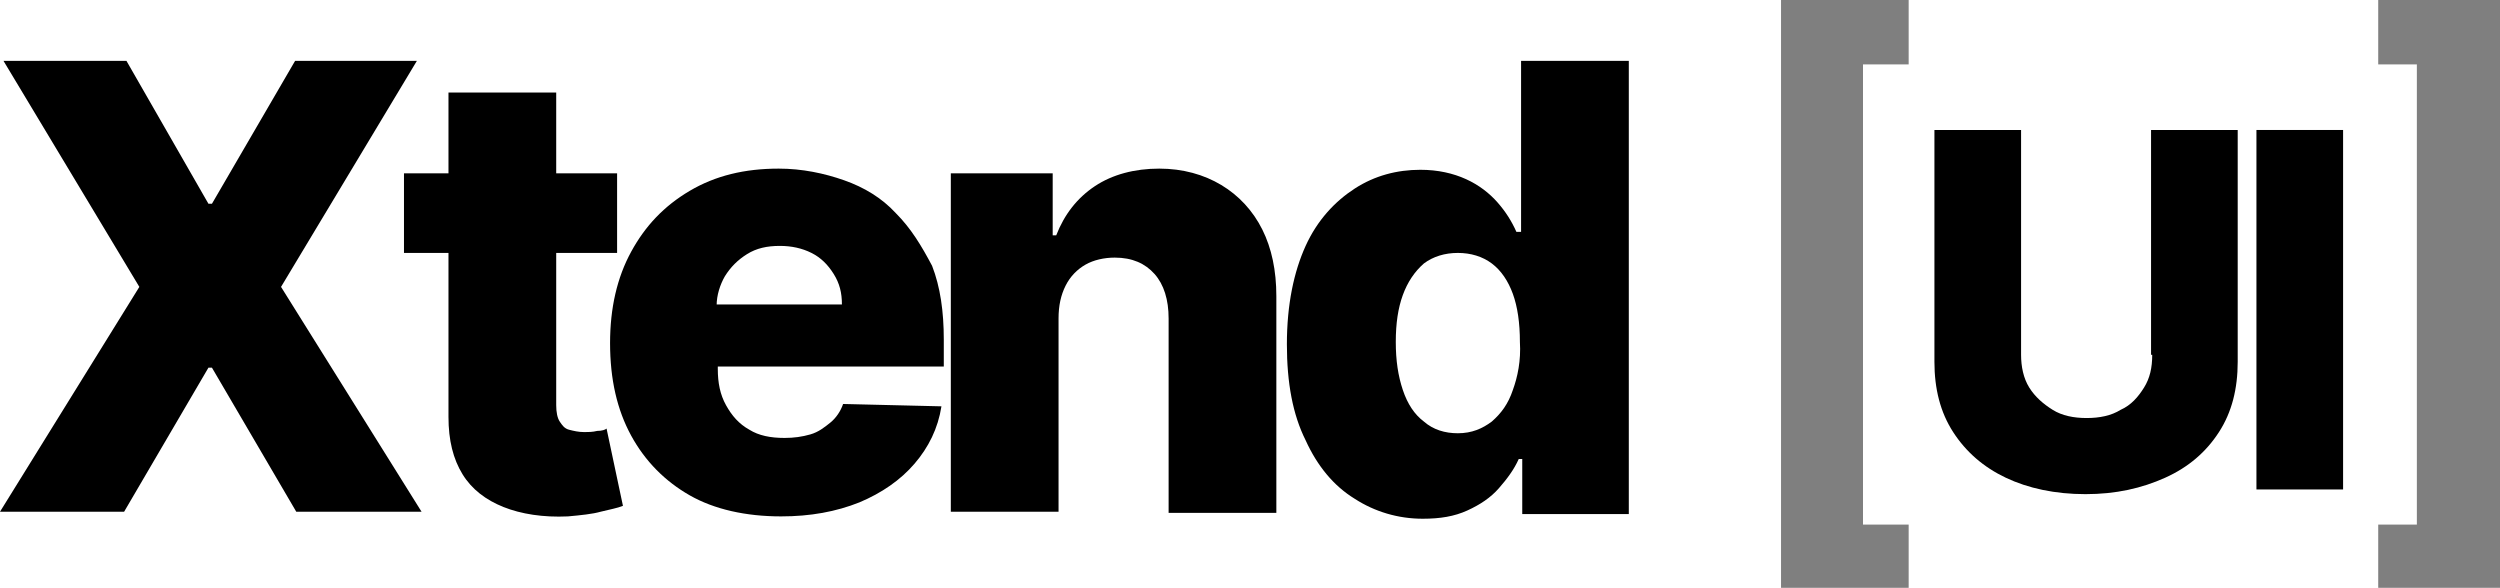
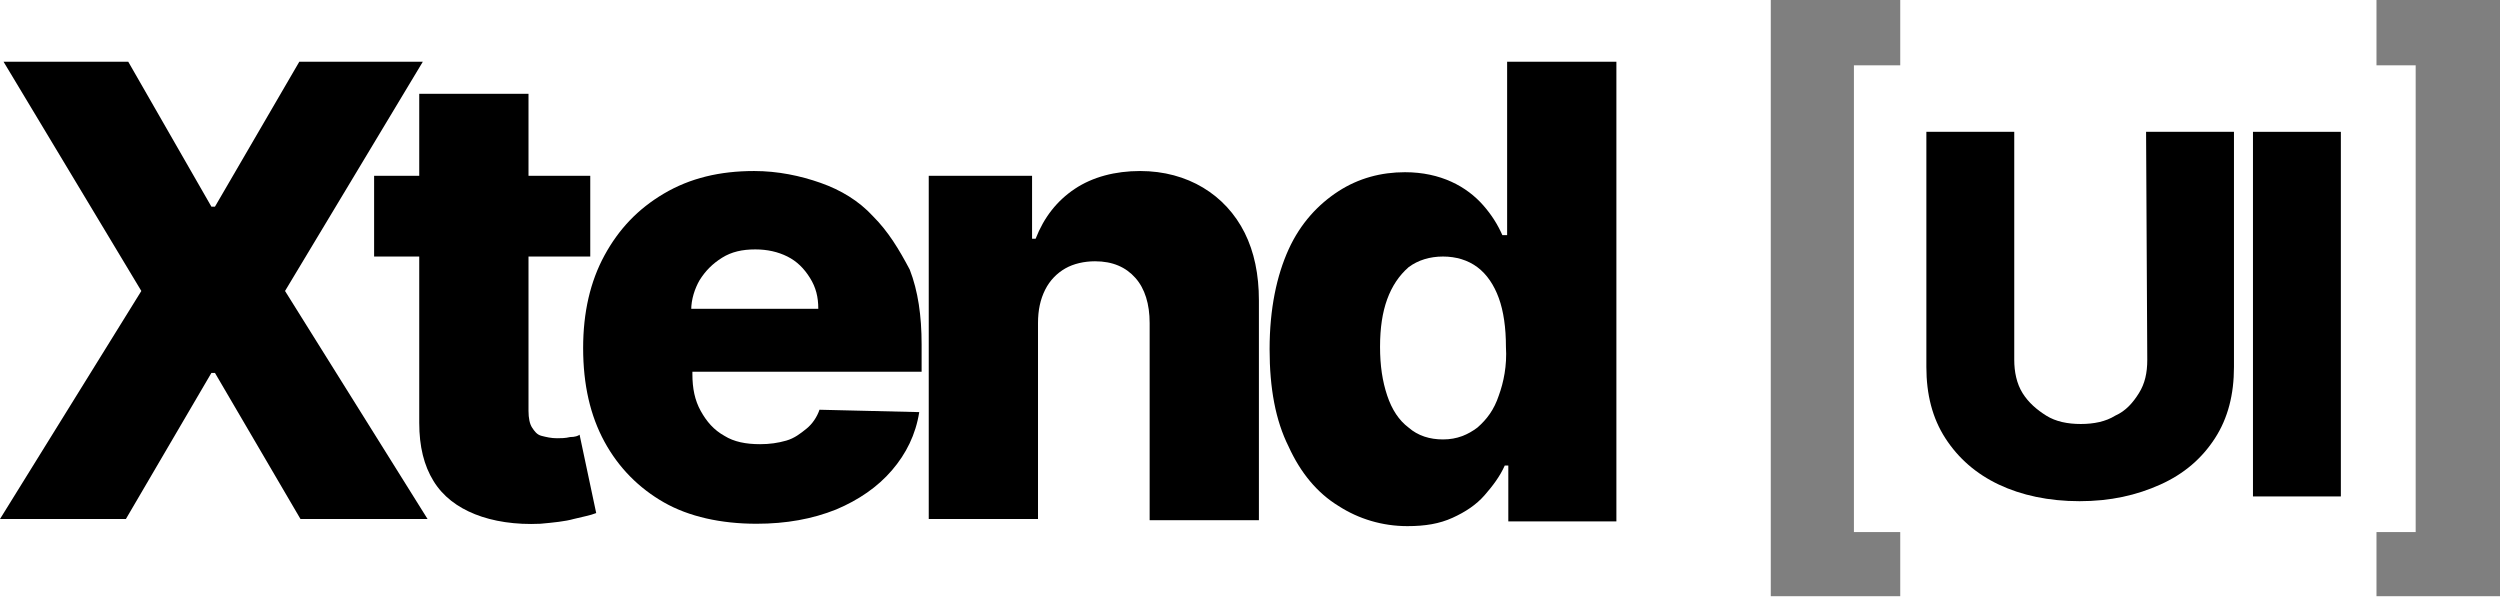
- <svg xmlns="http://www.w3.org/2000/svg" version="1.1" id="Layer_1" x="0px" y="0px" viewBox="0 0 213.5 50.2" style="enable-background:new 0 0 213.5 50.2;" xml:space="preserve">
+ <svg xmlns="http://www.w3.org/2000/svg" version="1.1" id="Layer_1" x="0px" y="0px" viewBox="0 0 210.5 50.2" style="enable-background:new 0 0 210.5 50.2;" xml:space="preserve">
  <style type="text/css">
	.st0{opacity:0.5;enable-background:new    ;}
</style>
-   <polygon class="st0" points="152.1,50.2 163,50.2 163,44.8 159.1,44.8 159.1,5.5 163,5.5 163,0 152.1,0 " />
-   <polygon class="st0" points="203.1,0 203.1,5.5 206.4,5.5 206.4,44.8 203.1,44.8 203.1,50.2 213.5,50.2 213.5,0 " />
+   <polygon class="st0" points="149.1,50.2 160,50.2 160,44.8 156.1,44.8 156.1,5.5 160,5.5 160,0 149.1,0 " />
+   <polygon class="st0" points="200.1,0 200.1,5.5 203.4,5.5 203.4,44.8 200.1,44.8 200.1,50.2 210.5,50.2 210.5,0 " />
  <g>
    <polygon points="35.6,5.2 25.2,5.2 18.1,17.4 17.8,17.4 10.8,5.2 0.3,5.2 11.9,24.5 0,43.7 10.6,43.7 17.8,31.4 18.1,31.4    25.3,43.7 36,43.7 24,24.5  " />
-     <path d="M51,36.8c-0.4,0.1-0.8,0.1-1.1,0.1c-0.5,0-0.9-0.1-1.3-0.2c-0.4-0.1-0.6-0.4-0.8-0.7s-0.3-0.8-0.3-1.4v-13h5.2v-6.8h-5.2   V7.9h-9.2v6.9h-3.8v6.8h3.8v14c0,2,0.4,3.6,1.2,4.9c0.8,1.3,2,2.2,3.5,2.8c1.5,0.6,3.4,0.9,5.5,0.8c1.1-0.1,2.1-0.2,2.8-0.4   c0.8-0.2,1.4-0.3,1.9-0.5l-1.4-6.6C51.7,36.7,51.4,36.8,51,36.8z" />
-     <path d="M76.5,18.2c-1.2-1.3-2.7-2.2-4.4-2.8c-1.7-0.6-3.6-1-5.6-1c-2.9,0-5.4,0.6-7.6,1.9s-3.8,3-5,5.2c-1.2,2.2-1.8,4.8-1.8,7.8   c0,3.1,0.6,5.7,1.8,7.9s2.9,3.9,5,5.1s4.8,1.8,7.8,1.8c2.5,0,4.7-0.4,6.7-1.2c1.9-0.8,3.5-1.9,4.7-3.3s2-3,2.3-4.9l-8.4-0.2   c-0.2,0.6-0.6,1.2-1.1,1.6c-0.5,0.4-1,0.8-1.7,1s-1.4,0.3-2.2,0.3c-1.2,0-2.2-0.2-3-0.7c-0.9-0.5-1.5-1.2-2-2.1   c-0.5-0.9-0.7-1.9-0.7-3.1v-0.2h19.3v-2.3c0-2.4-0.3-4.5-1-6.3C78.7,21,77.8,19.5,76.5,18.2z M61.2,26.1c0-0.9,0.3-1.8,0.7-2.5   c0.5-0.8,1.1-1.4,1.9-1.9c0.8-0.5,1.7-0.7,2.8-0.7c1,0,1.9,0.2,2.7,0.6c0.8,0.4,1.4,1,1.9,1.8s0.7,1.6,0.7,2.6H61.2z" />
-     <path d="M104.3,15.8c-1.5-0.9-3.3-1.4-5.3-1.4c-2.1,0-4,0.5-5.5,1.5s-2.6,2.4-3.3,4.2h-0.3v-5.3h-8.7v28.9h9.2V27.2   c0-1.1,0.2-2,0.6-2.8c0.4-0.8,1-1.4,1.7-1.8c0.7-0.4,1.6-0.6,2.5-0.6c1.5,0,2.6,0.5,3.4,1.4c0.8,0.9,1.2,2.2,1.2,3.8v16.6h9.2V25.3   c0-2.2-0.4-4.1-1.2-5.7C107,18,105.8,16.7,104.3,15.8z" />
-     <path d="M129.7,19.8h-0.2c-0.4-0.9-0.9-1.7-1.6-2.5c-0.7-0.8-1.6-1.5-2.7-2c-1.1-0.5-2.4-0.8-3.9-0.8c-2,0-3.9,0.5-5.6,1.6   c-1.7,1.1-3.2,2.7-4.2,4.9s-1.6,5-1.6,8.4c0,3.3,0.5,6,1.6,8.2c1,2.2,2.4,3.9,4.2,5c1.7,1.1,3.7,1.7,5.8,1.7c1.5,0,2.7-0.2,3.8-0.7   c1.1-0.5,2-1.1,2.7-1.9c0.7-0.8,1.3-1.6,1.7-2.5h0.3v4.7h9.1V5.2h-9.2V19.8z M129.2,33.3c-0.4,1.2-1,2-1.8,2.7   c-0.8,0.6-1.7,1-2.9,1c-1.1,0-2.1-0.3-2.9-1c-0.8-0.6-1.4-1.5-1.8-2.7c-0.4-1.2-0.6-2.5-0.6-4.1c0-1.6,0.2-2.9,0.6-4   c0.4-1.1,1-2,1.8-2.7c0.8-0.6,1.8-0.9,2.9-0.9c1.1,0,2.1,0.3,2.9,0.9s1.4,1.5,1.8,2.6s0.6,2.5,0.6,4.1   C129.9,30.8,129.6,32.2,129.2,33.3z" />
-     <path d="M183.8,30.3c0,1.1-0.2,2-0.7,2.8c-0.5,0.8-1.1,1.5-2,1.9c-0.8,0.5-1.8,0.7-2.9,0.7c-1.1,0-2.1-0.2-2.9-0.7   c-0.8-0.5-1.5-1.1-2-1.9c-0.5-0.8-0.7-1.8-0.7-2.8V11.1h-7.4v19.8c0,2.3,0.5,4.3,1.6,6c1.1,1.7,2.6,3,4.5,3.9   c1.9,0.9,4.2,1.4,6.8,1.4c2.6,0,4.8-0.5,6.8-1.4s3.5-2.2,4.6-3.9c1.1-1.7,1.6-3.7,1.6-6V11.1h-7.4V30.3z" />
-     <rect x="192.7" y="11.1" width="7.4" height="30.7" />
+     <path d="M48,36.8c-0.4,0.1-0.8,0.1-1.1,0.1c-0.5,0-0.9-0.1-1.3-0.2c-0.4-0.1-0.6-0.4-0.8-0.7s-0.3-0.8-0.3-1.4v-13h5.2v-6.8h-5.2   V7.9h-9.2v6.9h-3.8v6.8h3.8v14c0,2,0.4,3.6,1.2,4.9c0.8,1.3,2,2.2,3.5,2.8s3.4,0.9,5.5,0.8c1.1-0.1,2.1-0.2,2.8-0.4   c0.8-0.2,1.4-0.3,1.9-0.5l-1.4-6.6C48.7,36.7,48.4,36.8,48,36.8z" />
+     <path d="M73.5,18.2c-1.2-1.3-2.7-2.2-4.4-2.8c-1.7-0.6-3.6-1-5.6-1c-2.9,0-5.4,0.6-7.6,1.9s-3.8,3-5,5.2s-1.8,4.8-1.8,7.8   c0,3.1,0.6,5.7,1.8,7.9s2.9,3.9,5,5.1s4.8,1.8,7.8,1.8c2.5,0,4.7-0.4,6.7-1.2c1.9-0.8,3.5-1.9,4.7-3.3s2-3,2.3-4.9L69,34.5   c-0.2,0.6-0.6,1.2-1.1,1.6c-0.5,0.4-1,0.8-1.7,1s-1.4,0.3-2.2,0.3c-1.2,0-2.2-0.2-3-0.7c-0.9-0.5-1.5-1.2-2-2.1   c-0.5-0.9-0.7-1.9-0.7-3.1v-0.2h19.3V29c0-2.4-0.3-4.5-1-6.3C75.7,21,74.8,19.5,73.5,18.2z M58.2,26.1c0-0.9,0.3-1.8,0.7-2.5   c0.5-0.8,1.1-1.4,1.9-1.9s1.7-0.7,2.8-0.7c1,0,1.9,0.2,2.7,0.6c0.8,0.4,1.4,1,1.9,1.8s0.7,1.6,0.7,2.6H58.2V26.1z" />
+     <path d="M101.3,15.8c-1.5-0.9-3.3-1.4-5.3-1.4c-2.1,0-4,0.5-5.5,1.5s-2.6,2.4-3.3,4.2h-0.3v-5.3h-8.7v28.9h9.2V27.2   c0-1.1,0.2-2,0.6-2.8s1-1.4,1.7-1.8s1.6-0.6,2.5-0.6c1.5,0,2.6,0.5,3.4,1.4s1.2,2.2,1.2,3.8v16.6h9.2V25.3c0-2.2-0.4-4.1-1.2-5.7   C104,18,102.8,16.7,101.3,15.8z" />
+     <path d="M126.7,19.8h-0.2c-0.4-0.9-0.9-1.7-1.6-2.5c-0.7-0.8-1.6-1.5-2.7-2s-2.4-0.8-3.9-0.8c-2,0-3.9,0.5-5.6,1.6   s-3.2,2.7-4.2,4.9s-1.6,5-1.6,8.4c0,3.3,0.5,6,1.6,8.2c1,2.2,2.4,3.9,4.2,5c1.7,1.1,3.7,1.7,5.8,1.7c1.5,0,2.7-0.2,3.8-0.7   c1.1-0.5,2-1.1,2.7-1.9c0.7-0.8,1.3-1.6,1.7-2.5h0.3v4.7h9.1V5.2h-9.2v14.6H126.7z M126.2,33.3c-0.4,1.2-1,2-1.8,2.7   c-0.8,0.6-1.7,1-2.9,1c-1.1,0-2.1-0.3-2.9-1c-0.8-0.6-1.4-1.5-1.8-2.7s-0.6-2.5-0.6-4.1s0.2-2.9,0.6-4s1-2,1.8-2.7   c0.8-0.6,1.8-0.9,2.9-0.9s2.1,0.3,2.9,0.9s1.4,1.5,1.8,2.6s0.6,2.5,0.6,4.1C126.9,30.8,126.6,32.2,126.2,33.3z" />
+     <path d="M180.8,30.3c0,1.1-0.2,2-0.7,2.8s-1.1,1.5-2,1.9c-0.8,0.5-1.8,0.7-2.9,0.7c-1.1,0-2.1-0.2-2.9-0.7c-0.8-0.5-1.5-1.1-2-1.9   c-0.5-0.8-0.7-1.8-0.7-2.8V11.1h-7.4v19.8c0,2.3,0.5,4.3,1.6,6s2.6,3,4.5,3.9s4.2,1.4,6.8,1.4s4.8-0.5,6.8-1.4s3.5-2.2,4.6-3.9   s1.6-3.7,1.6-6V11.1h-7.4L180.8,30.3L180.8,30.3z" />
+     <rect x="189.7" y="11.1" width="7.4" height="30.7" />
  </g>
</svg>
